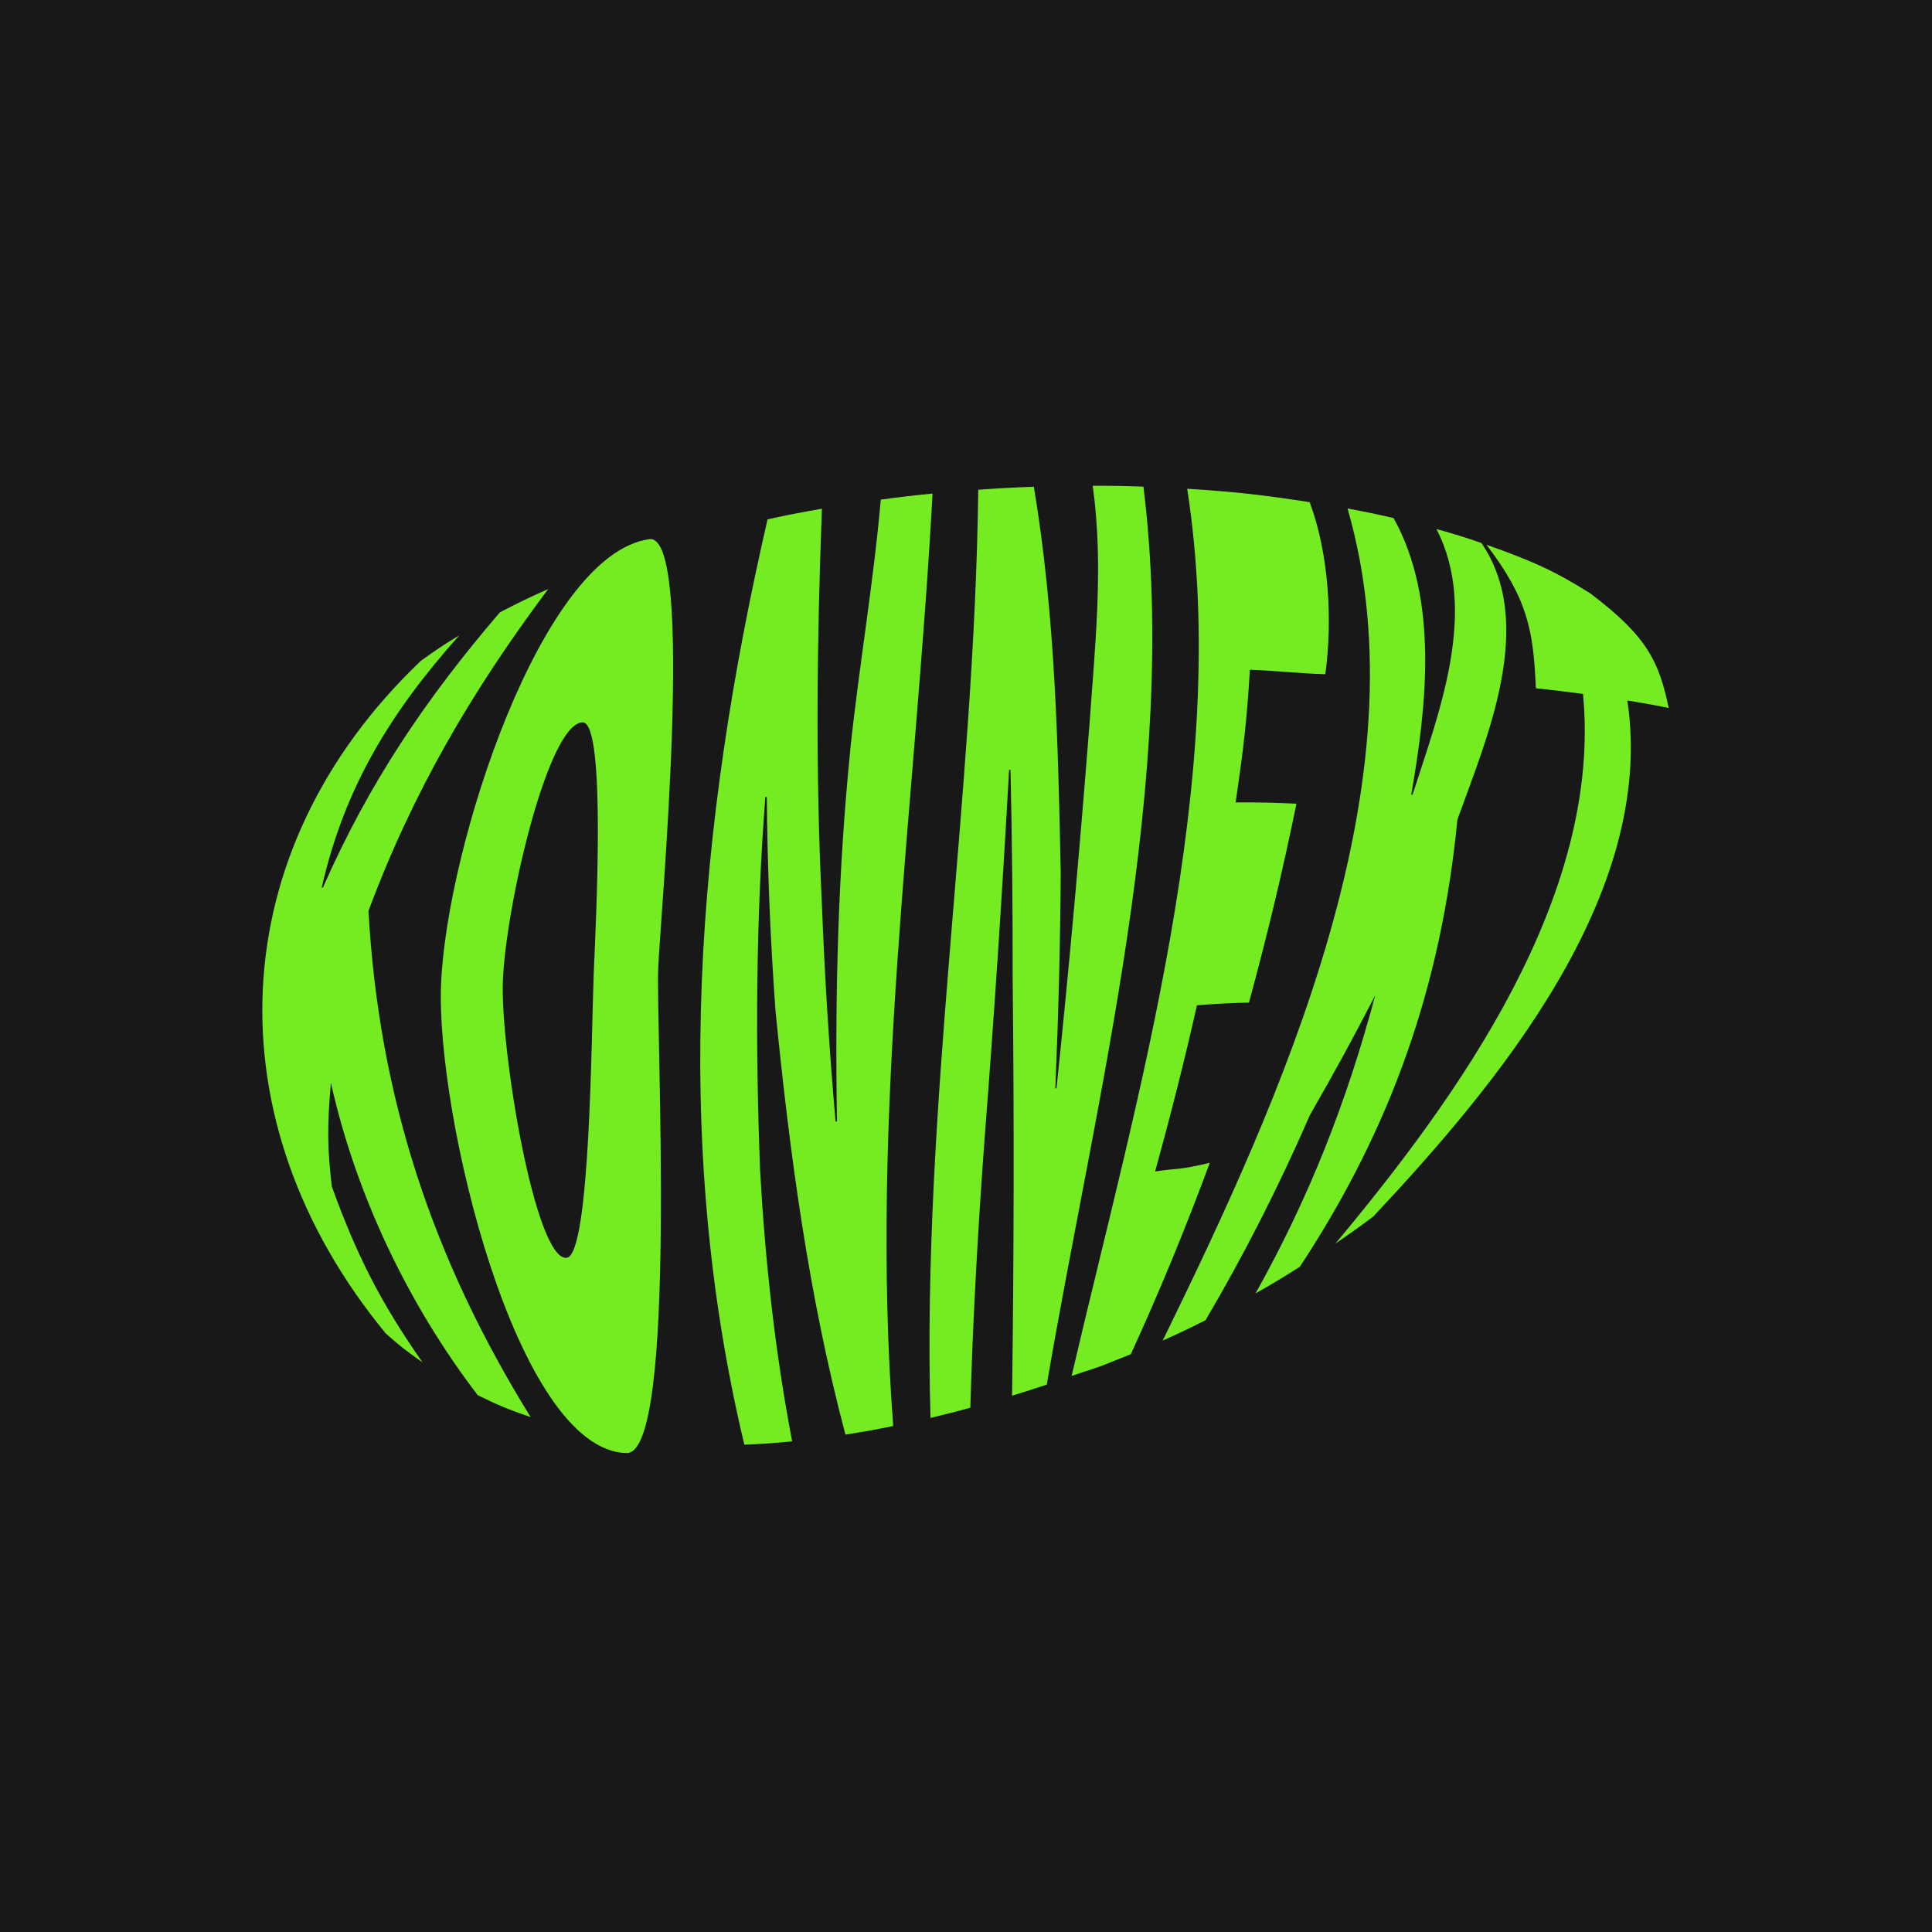
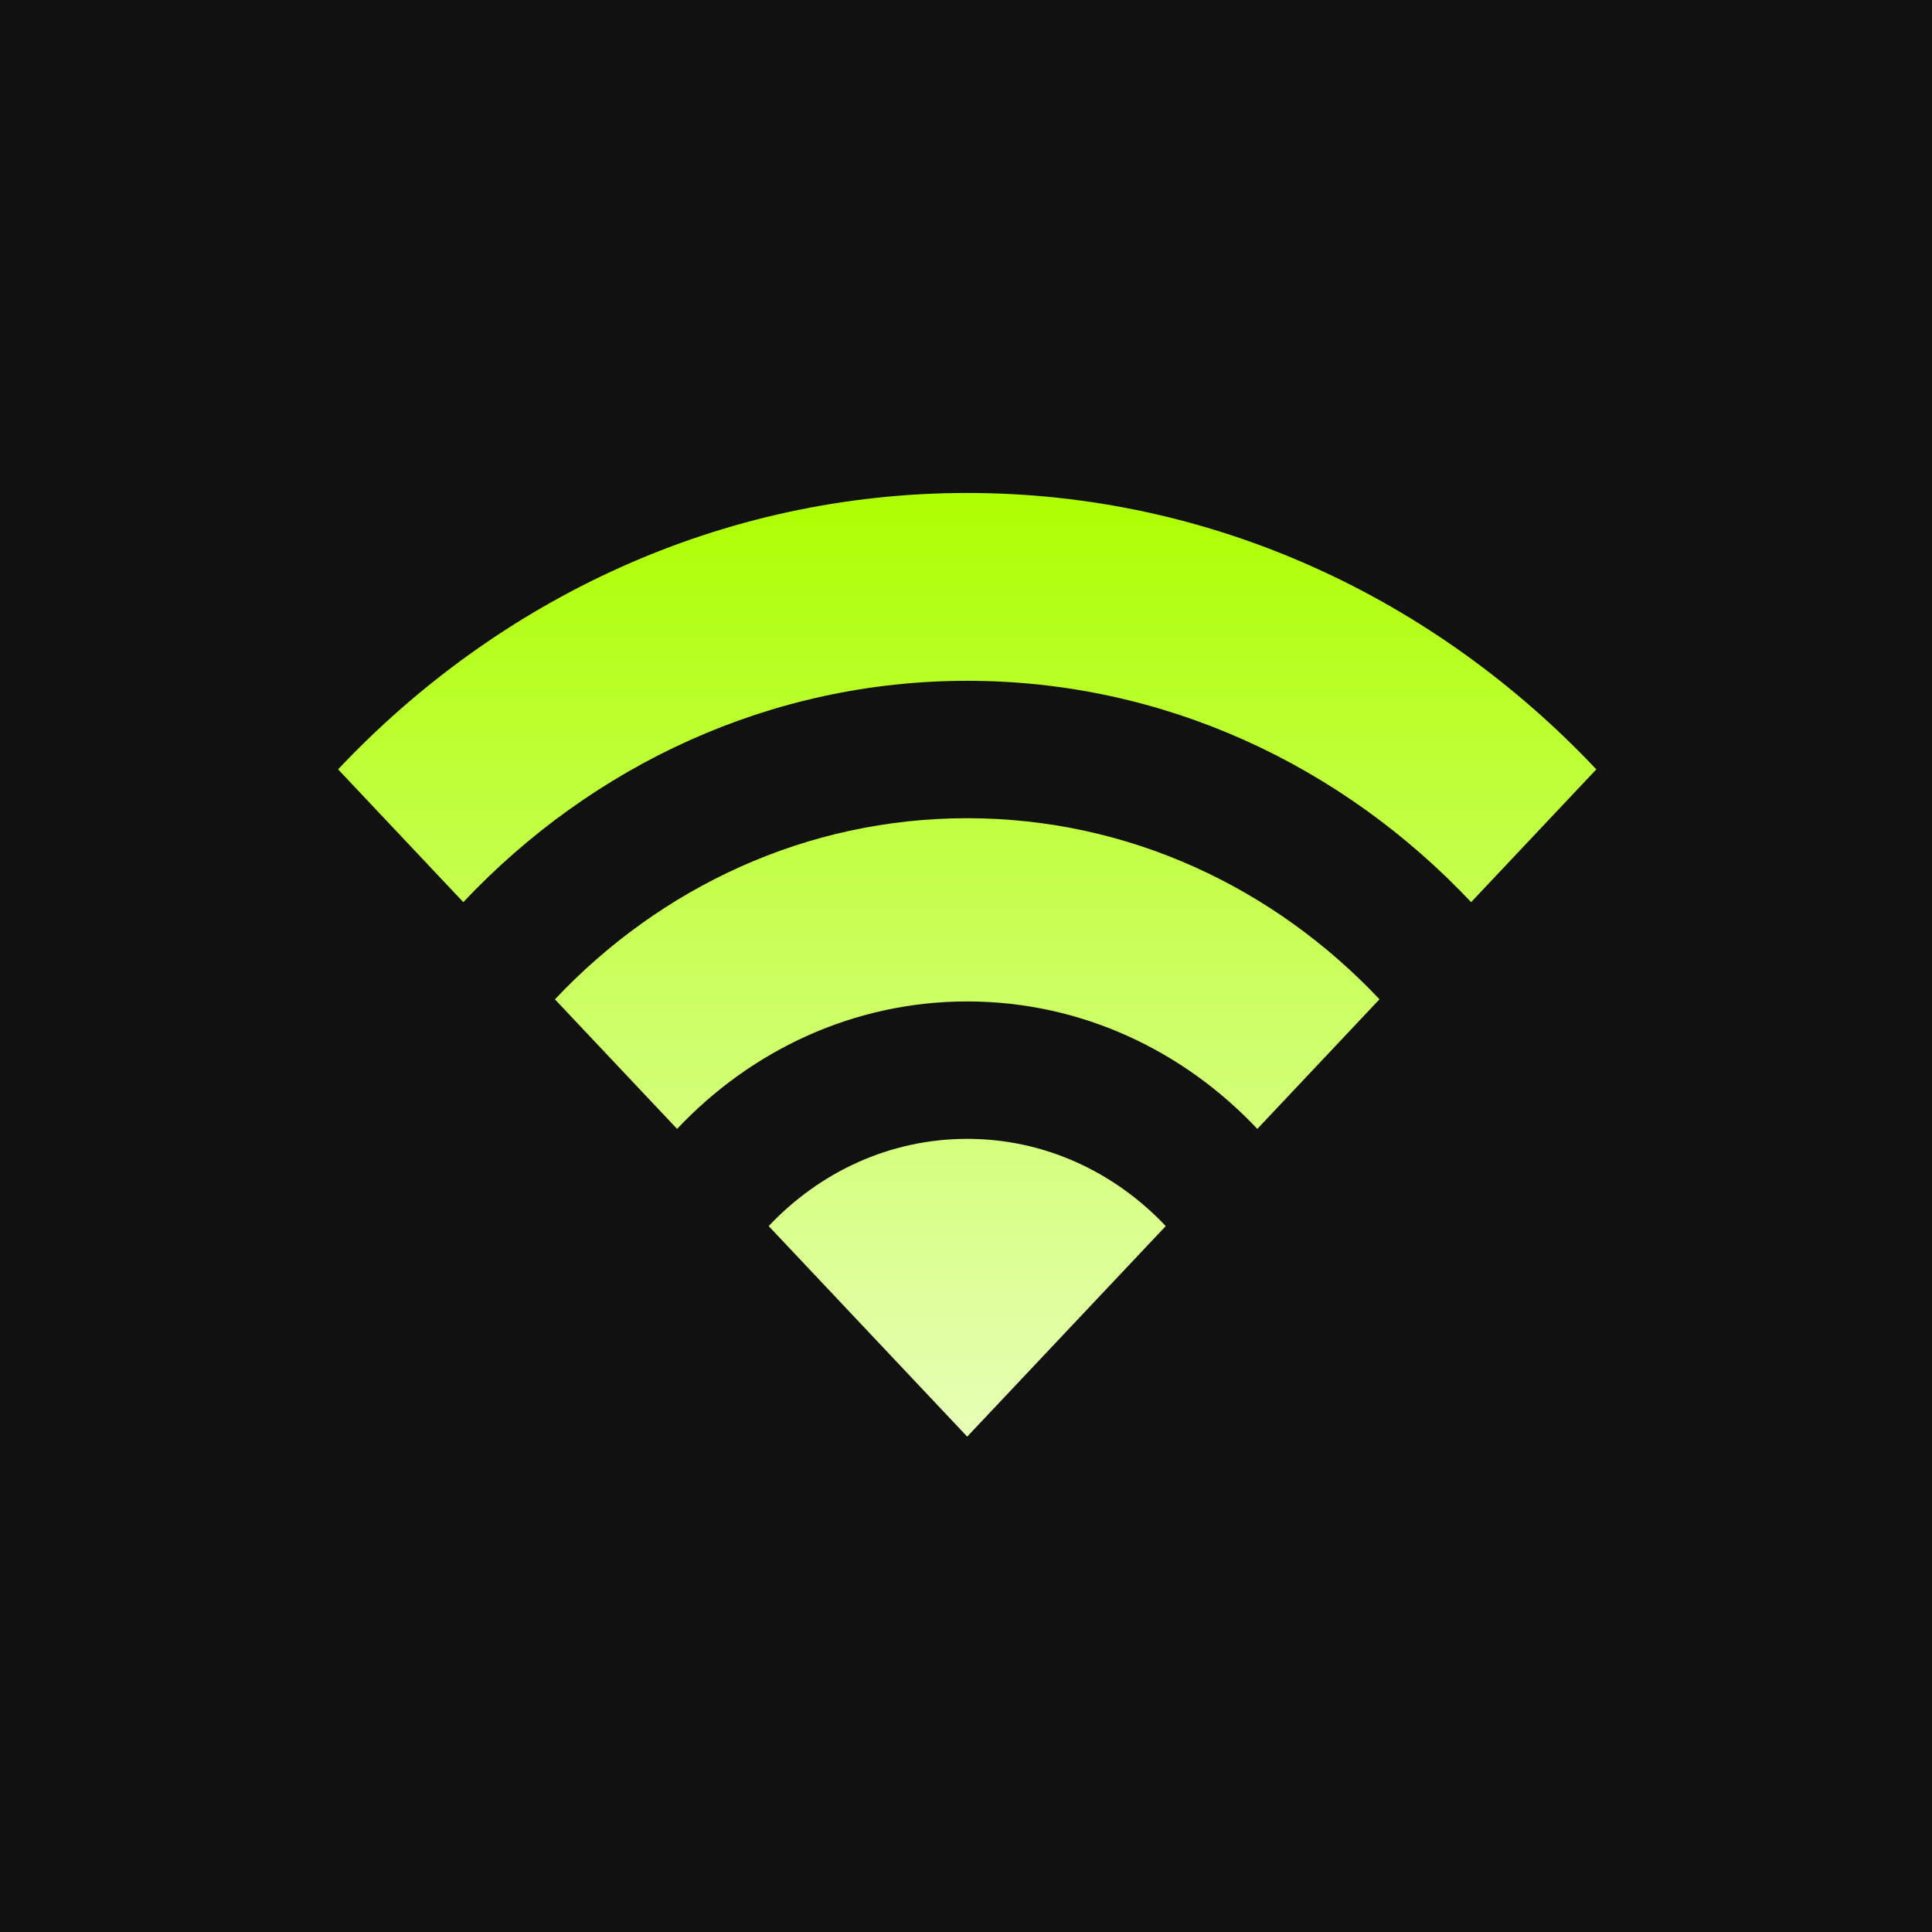
- <svg xmlns="http://www.w3.org/2000/svg" width="500" height="500" viewBox="0 0 500 500" fill="none">
-   <rect width="500" height="500" fill="#181818" />
-   <path d="M141.865 152.456C136.72 154.738 134.224 155.94 129.368 158.48C110.202 180.828 95.451 202.673 83.578 229.691C83.456 229.691 83.38 229.691 83.258 229.721C89.18 203.586 101.282 184.144 118.879 164.413C114.723 166.938 112.729 168.277 108.893 171.046C57.212 220.32 54.593 290.162 99.851 345.11C103.428 348.274 104.752 349.339 109.365 352.595C98.481 337.032 92.331 324.923 85.876 307.063C84.674 296.87 84.674 291.394 85.633 280.197C92.118 309.223 105.605 337.488 123.629 361.068C128.987 363.715 131.742 364.841 137.329 366.743C111.938 325.714 98.054 283.97 95.36 235.746C106.868 204.879 122.106 178.88 141.865 152.456Z" fill="#75EC21" />
-   <path d="M168.064 139.54C140.252 143.298 115.637 218.951 114.145 254.67C112.759 287.971 133.554 375.459 162.172 376.053C175.447 376.327 169.708 266.141 170.347 250.487C170.88 237.373 180.059 137.928 168.064 139.54ZM146.691 325.516C138.531 326.535 129.444 271.556 130.144 253.894C130.905 234.407 141.789 187.217 150.771 186.943C157.073 186.745 154.059 241.481 153.648 252.099C153.039 268.057 152.75 324.755 146.676 325.516H146.691Z" fill="#75EC21" />
-   <path d="M220.049 194.139C216.837 226.01 216.061 258.2 216.609 290.207C216.472 290.223 216.396 290.238 216.243 290.253C214.569 271.237 213.397 252.191 212.666 233.114C211.022 199.037 211.418 165.706 212.712 131.66C207.034 132.649 204.218 133.197 198.646 134.398C180.379 213.718 173.544 293.919 192.633 373.877C197.626 373.68 200.107 373.497 205.009 373.025C200.549 349.659 198.068 326.748 196.713 303.001C195.48 270.811 195.586 238.408 198.068 206.279C198.22 206.263 198.296 206.248 198.448 206.233C198.6 224.716 199.361 243.185 200.701 261.607C204.385 298.544 209.256 335.328 218.801 371.276C223.87 370.485 226.351 370.029 231.162 369.055C224.997 287.697 236.931 208.667 241.346 127.735C235.972 128.268 233.293 128.587 227.95 129.302C226.047 150.996 222.317 172.461 220.034 194.124L220.049 194.139Z" fill="#75EC21" />
-   <path d="M281.869 188.541C279.448 219.605 276.678 250.654 273.42 281.643C273.298 281.658 273.238 281.673 273.116 281.688C273.907 263.174 274.395 244.645 274.516 226.116C273.847 192.633 273.085 159.043 267.56 125.971C261.821 126.184 258.943 126.336 253.174 126.746C252.185 207.054 238.53 286.328 240.813 366.956C245.076 365.936 247.146 365.404 251.119 364.324C251.774 341.018 253.113 317.818 254.818 294.558C257.299 262.824 259.385 231.045 261.151 199.266C261.303 199.266 261.364 199.25 261.516 199.235C261.942 217.399 262.095 235.563 262.079 253.742C262.475 289.568 262.399 325.379 261.927 361.205C265.748 360.034 267.56 359.44 270.909 358.33C283.589 283.909 305.312 201.7 295.919 125.94C290.713 125.758 288.08 125.712 282.797 125.712C285.72 146.675 283.33 167.577 281.884 188.541H281.869Z" fill="#75EC21" />
-   <path d="M309.772 260.162C315.481 259.736 318.19 259.584 323.229 259.478C327.902 242.318 331.967 225.431 335.514 207.998C329.486 207.709 326.319 207.648 319.773 207.663C321.889 193.302 322.681 186.335 323.473 173.328C331.419 173.647 334.555 174.21 342.988 174.484C344.906 160.488 343.917 143.252 338.939 129.956C326.654 128.085 320.352 127.324 307.245 126.488C318.86 200.939 294.138 284 277.333 356.109C284.487 353.599 281.321 355.074 292.662 350.465C300.106 334.218 306.895 317.697 313.091 300.932C304.916 302.91 304.581 302.286 298.934 303.184C302.876 288.945 306.53 274.569 309.772 260.162Z" fill="#75EC21" />
-   <path d="M383.389 140.529C378.898 138.977 376.569 138.262 371.744 136.908C382.795 158.206 372.2 184.95 365.563 205.67C365.426 205.67 365.365 205.67 365.228 205.67C369.156 183.003 372.429 155.24 360.662 134.079C356.003 132.999 353.613 132.512 348.742 131.599C369.156 202.11 331.403 284.533 300.912 346.936C305.388 344.928 307.61 343.878 311.994 341.672C322.072 324.558 331.069 306.82 338.984 288.625C346.124 276.12 349.564 269.837 355.912 257.576C348.529 285.187 338.863 309.832 324.934 334.735C329.592 332.088 331.875 330.704 336.381 327.859C360.129 291.835 372.992 255.02 377.178 212.105C384.607 191.385 397.775 161.538 383.374 140.499L383.389 140.529Z" fill="#75EC21" />
-   <path d="M384.698 140.985C395.461 155.103 396.831 163.272 397.486 178.12C402.494 178.667 404.945 178.956 409.679 179.58C414.733 232.079 377.133 284.061 345.606 321.835C349.61 319.096 351.574 317.697 355.425 314.821C386.997 281.11 428.723 231.729 421.157 181.284C425.602 182.014 427.733 182.395 431.858 183.216C429.362 171.396 426.5 164.824 411.521 153.536C402.387 147.816 396.892 145.291 384.698 140.985Z" fill="#75EC21" />
+ <svg xmlns="http://www.w3.org/2000/svg" width="800" height="800" viewBox="0 0 800 800" fill="none">
+   <rect width="800" height="800" fill="#111111" />
+   <path d="M318.291 507.694C339.348 485.378 368.393 471.572 400.5 471.572C432.607 471.572 461.652 485.378 482.709 507.694L400.5 594.875L318.291 507.694ZM280.366 467.447C311.127 434.841 353.588 414.674 400.5 414.674C447.412 414.674 489.895 434.841 520.634 467.447L571.214 413.784C527.537 367.458 467.166 338.804 400.5 338.804C333.834 338.804 273.463 367.459 229.786 413.806L280.366 467.447ZM191.84 373.559C245.242 316.922 319.029 281.906 400.5 281.906C481.971 281.906 555.758 316.922 609.16 373.559L661 318.571C594.334 247.867 502.247 204.125 400.5 204.125C298.753 204.125 206.666 247.867 140 318.571L191.84 373.559Z" fill="url(#paint0_linear_46_2)" />
+   <defs>
+     <linearGradient id="paint0_linear_46_2" x1="400.5" y1="204.125" x2="400.5" y2="594.875" gradientUnits="userSpaceOnUse">
+       <stop stop-color="#ADFF02" />
+       <stop offset="1" stop-color="#E7FFB6" />
+     </linearGradient>
+   </defs>
</svg>
